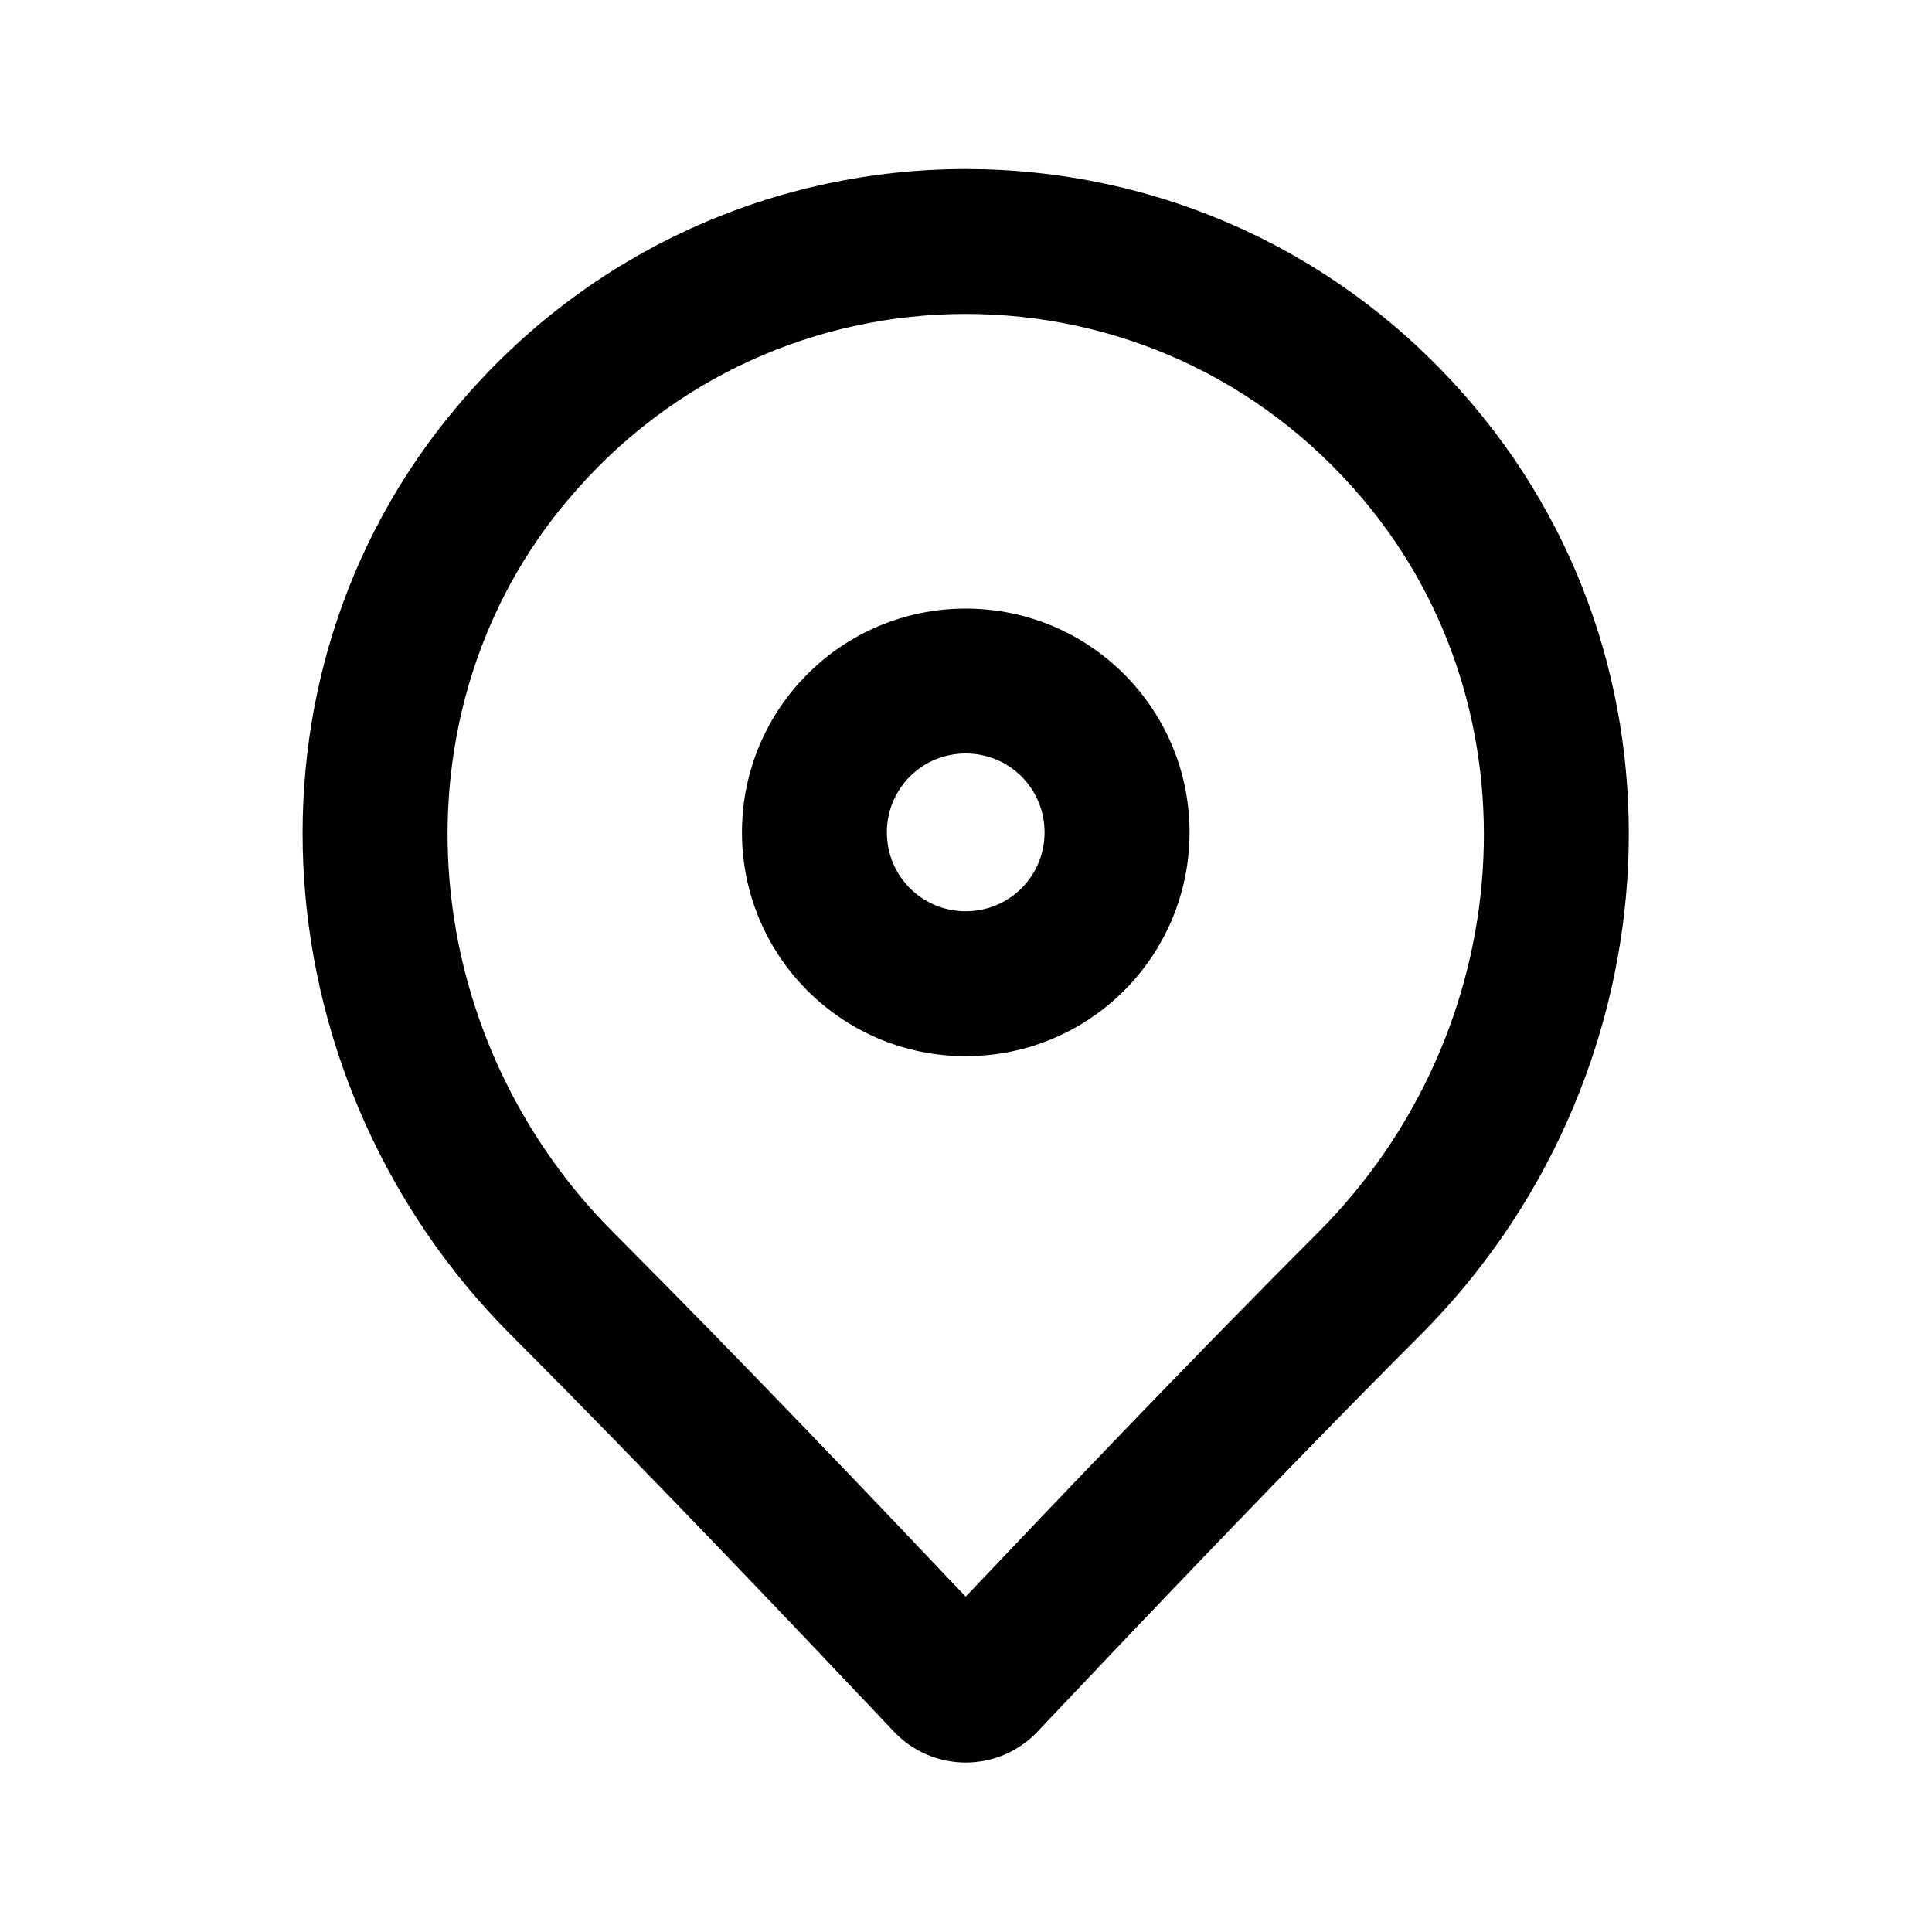
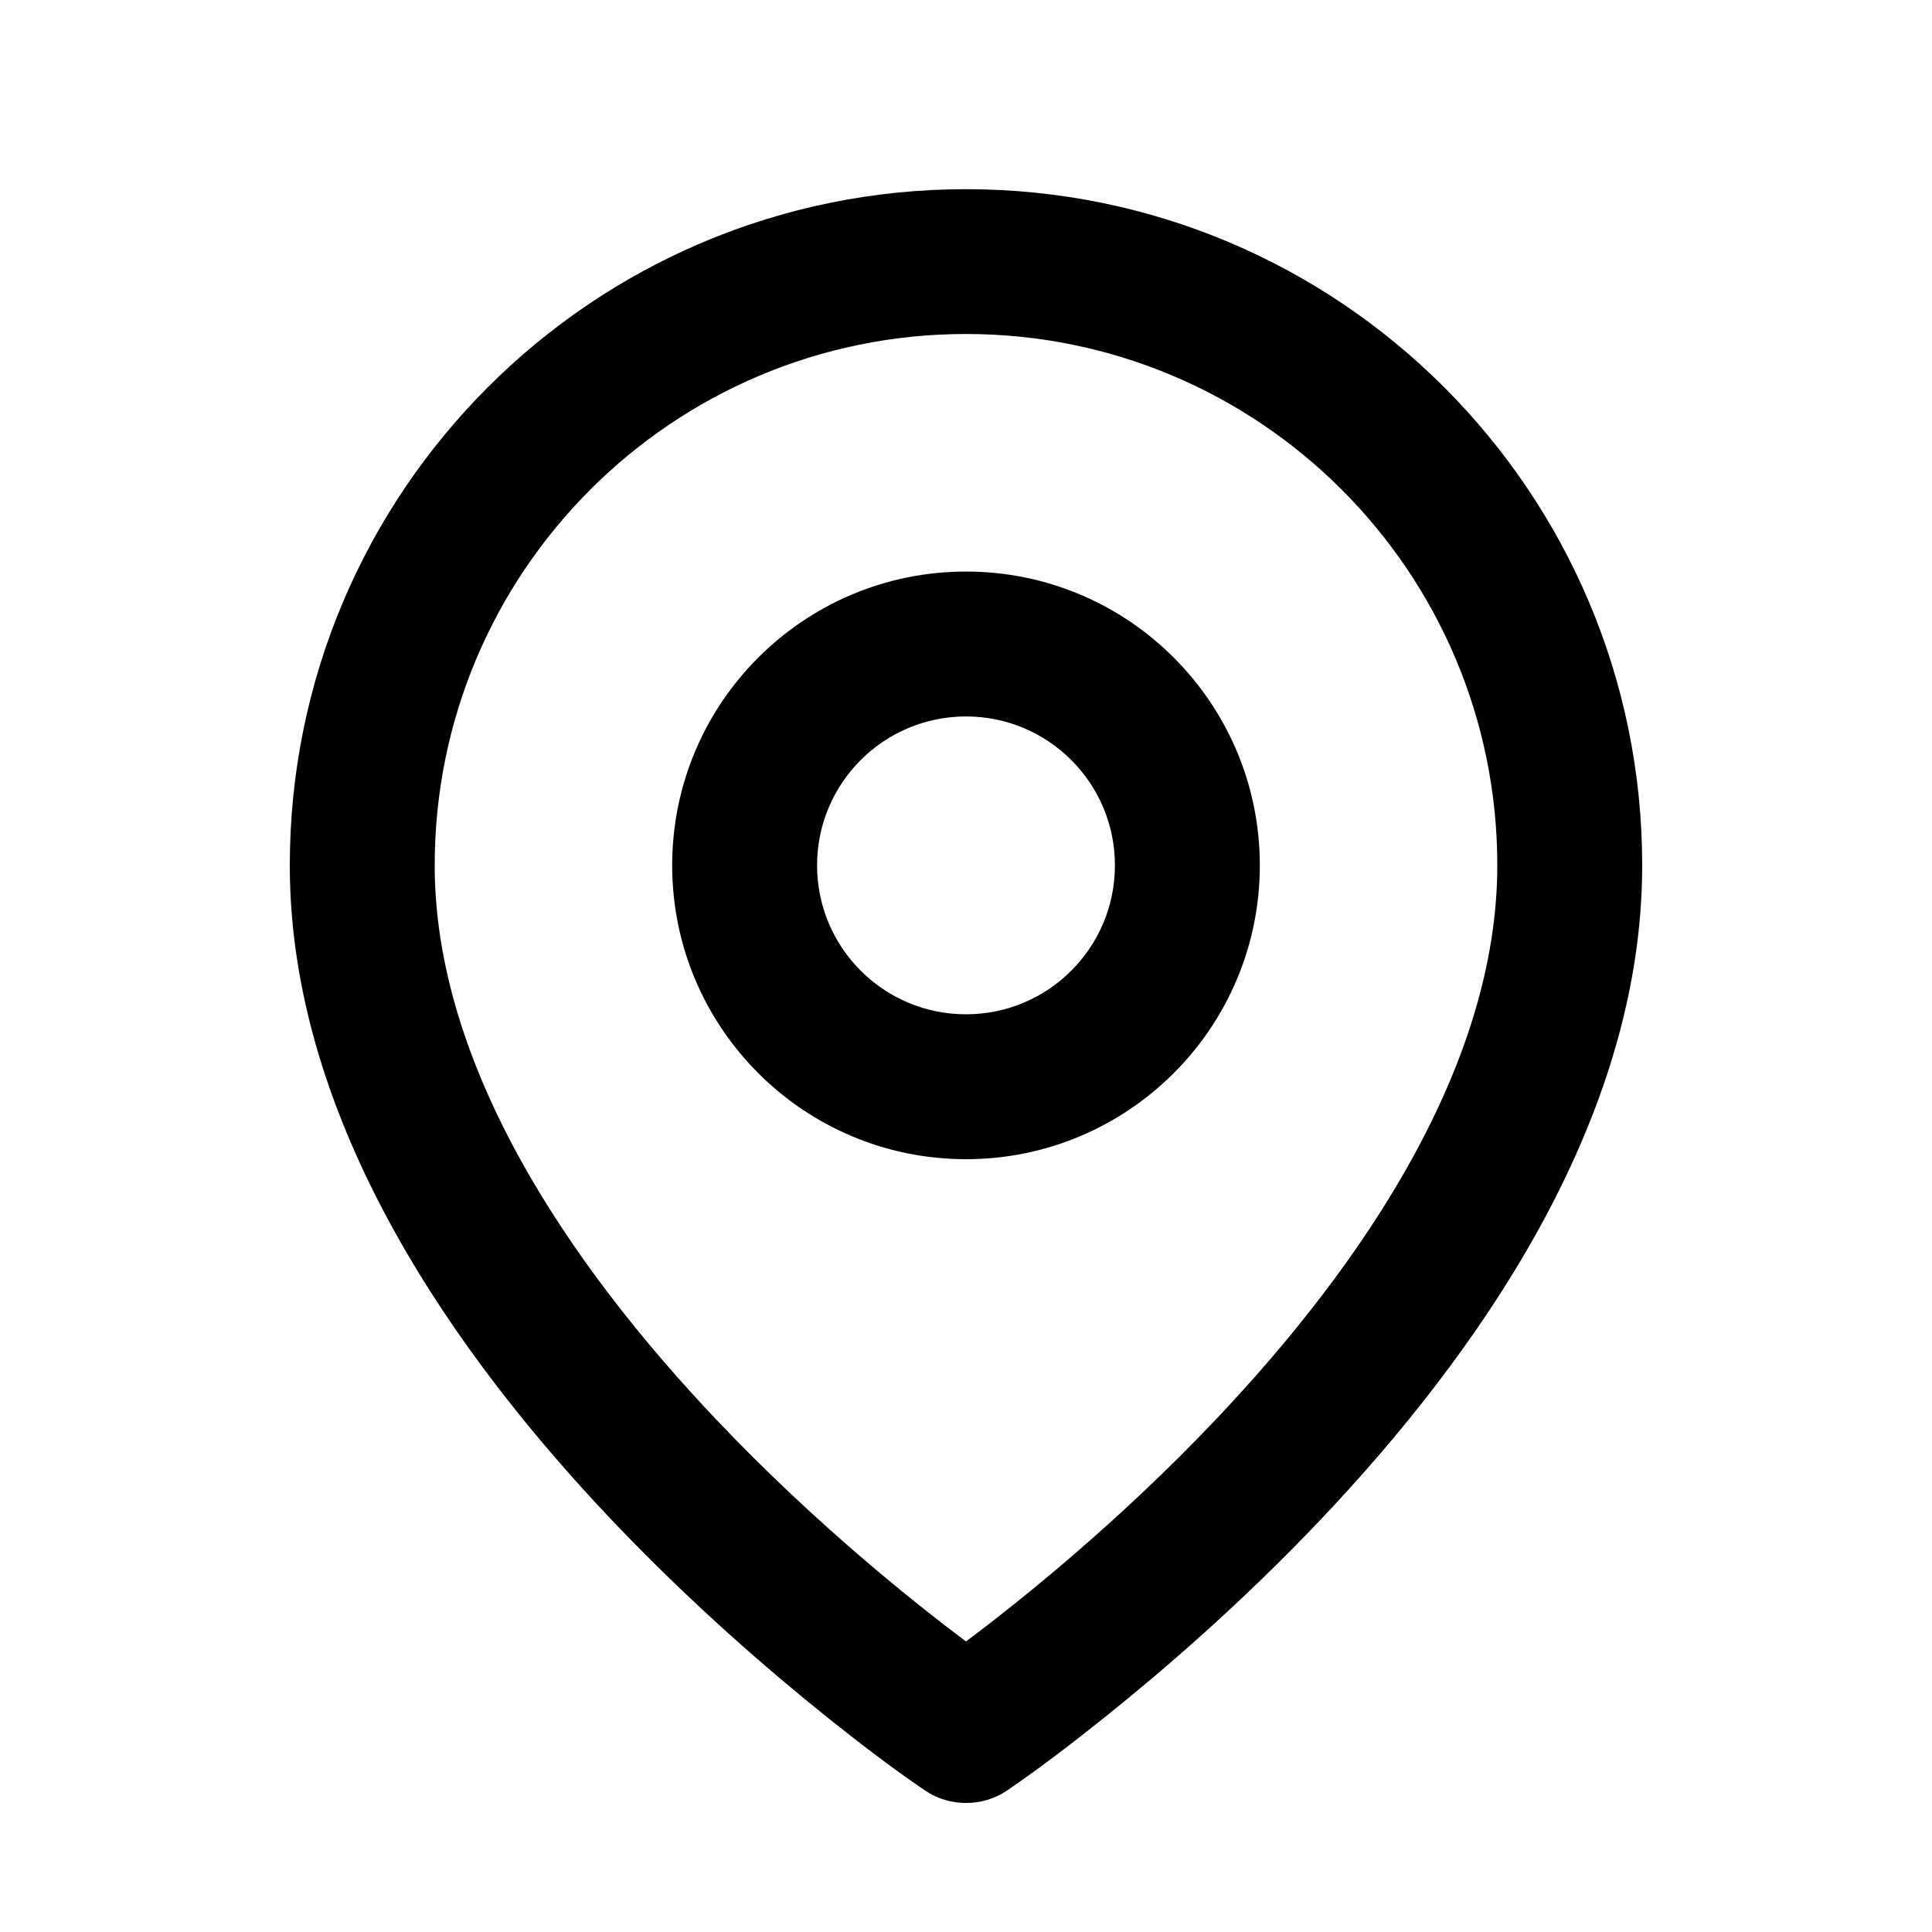
<svg xmlns="http://www.w3.org/2000/svg" viewBox="0 0 24 24">
-   <path fill-rule="evenodd" clip-rule="evenodd" d="M5.678 5.05C7.327 3.088 9.663 2.1 11.996 2.1C14.33 2.1 16.657 3.078 18.315 5.051C21.18 8.457 20.735 13.483 17.654 16.575L17.653 16.576C15.904 18.325 13.892 20.45 13.048 21.342C12.99 21.403 12.938 21.458 12.892 21.507C12.407 22.024 11.586 22.024 11.101 21.507C11.055 21.458 11.003 21.403 10.945 21.342C10.101 20.45 8.089 18.325 6.34 16.576L6.339 16.575C3.258 13.483 2.812 8.448 5.678 5.05ZM11.996 3.9C10.171 3.9 8.347 4.671 7.056 6.209L7.054 6.21C4.841 8.833 5.135 12.816 7.614 15.304C9.222 16.913 11.046 18.831 11.996 19.834C12.947 18.831 14.771 16.913 16.38 15.304C18.858 12.817 19.153 8.843 16.938 6.209C15.636 4.662 13.823 3.9 11.996 3.9ZM11.996 9.36C11.454 9.36 11.017 9.797 11.017 10.34C11.017 10.883 11.454 11.32 11.996 11.32C12.54 11.32 12.976 10.883 12.976 10.34C12.976 9.797 12.54 9.36 11.996 9.36ZM9.217 10.34C9.217 8.803 10.46 7.56 11.996 7.56C13.534 7.56 14.777 8.803 14.777 10.34C14.777 11.877 13.534 13.12 11.996 13.12C10.46 13.12 9.217 11.877 9.217 10.34Z" />
+   <path fill-rule="evenodd" clip-rule="evenodd" d="M16.403 18.88C15.43 19.905 14.46 20.743 13.734 21.324C13.335 21.643 12.928 21.958 12.504 22.246C12.204 22.448 11.794 22.448 11.494 22.244C11.071 21.957 10.664 21.643 10.265 21.324C9.54 20.743 8.57 19.905 7.597 18.88C5.691 16.871 3.6 13.962 3.6 10.75C3.6 6.11 7.361 2.35 12 2.35C16.639 2.35 20.4 6.11 20.4 10.75C20.4 13.962 18.309 16.871 16.403 18.88ZM12 4.149C8.355 4.149 5.4 7.104 5.4 10.749C5.4 13.23 7.059 15.697 8.903 17.64C10.114 18.917 11.336 19.893 12 20.391C12.664 19.893 13.886 18.917 15.097 17.64C16.941 15.697 18.6 13.23 18.6 10.749C18.6 7.104 15.645 4.149 12 4.149Z" />
+   <path fill-rule="evenodd" clip-rule="evenodd" d="M12 7.1C9.984 7.1 8.35 8.734 8.35 10.75C8.35 12.765 9.984 14.4 12 14.4C14.016 14.4 15.65 12.765 15.65 10.75C15.65 8.734 14.016 7.1 12 7.1ZM10.15 10.75C10.15 9.728 10.978 8.9 12 8.9C13.022 8.9 13.85 9.728 13.85 10.75C13.85 11.771 13.022 12.6 12 12.6C10.978 12.6 10.15 11.771 10.15 10.75Z" />
</svg>
